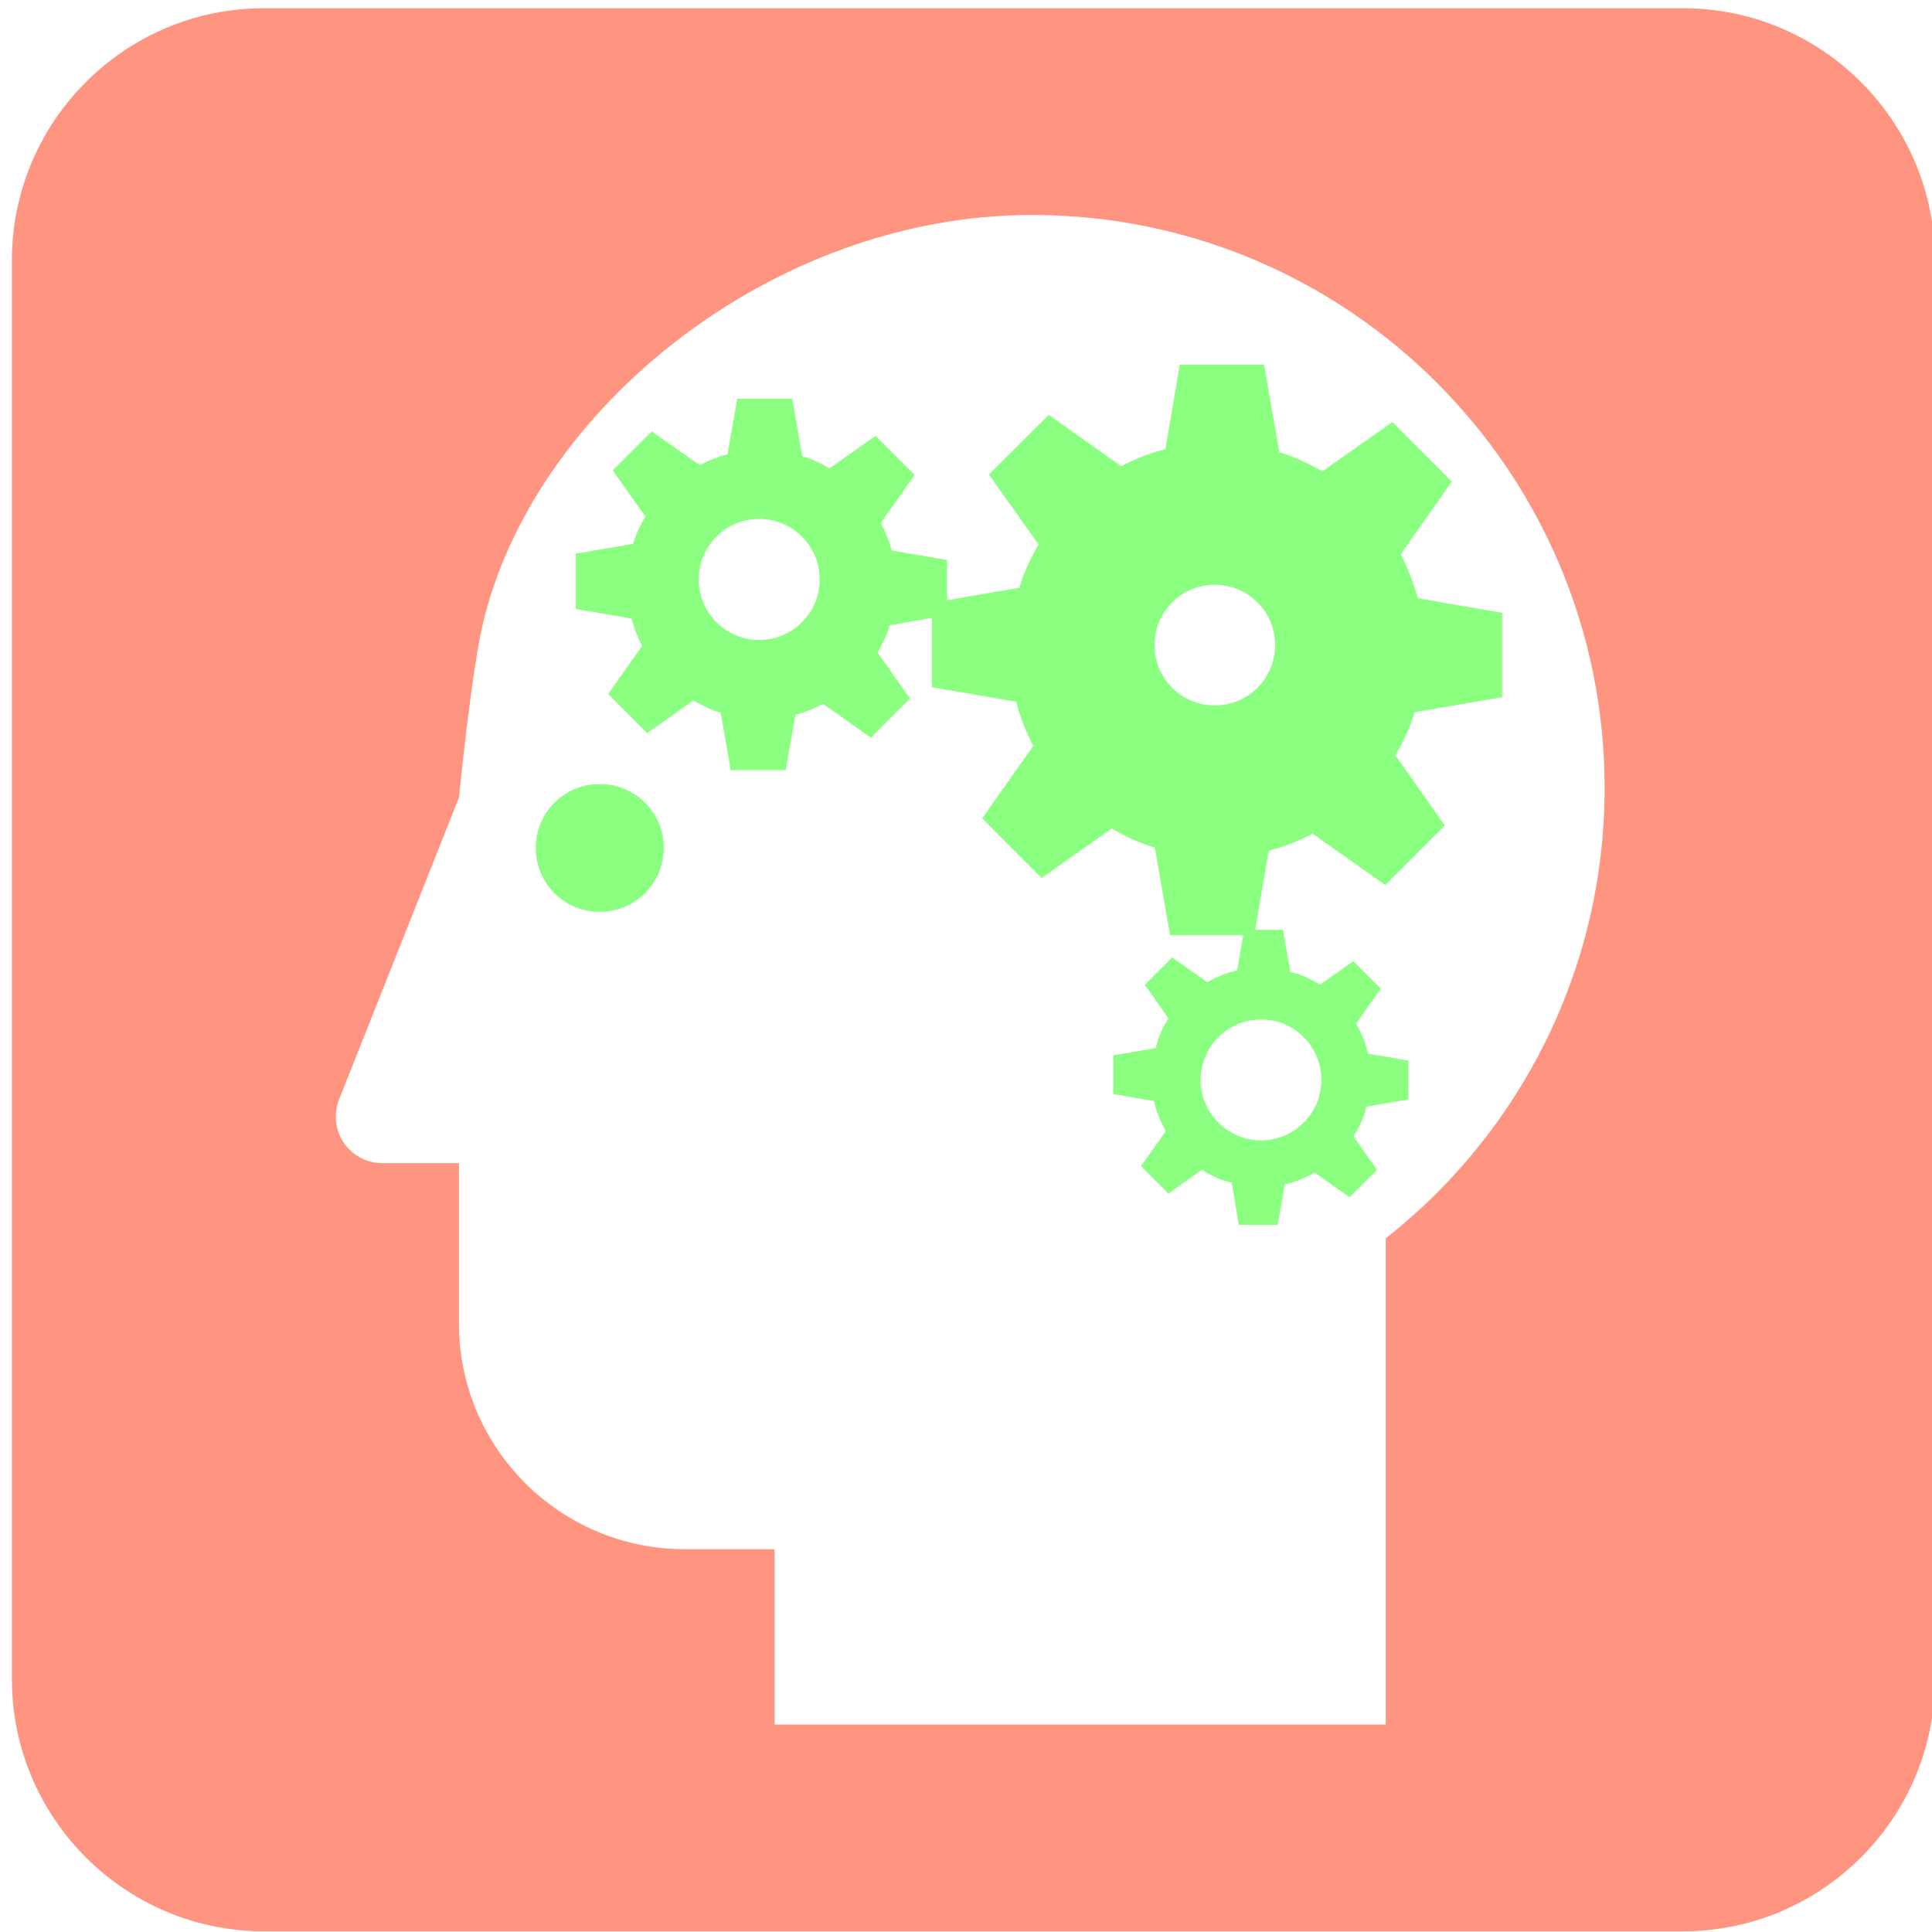
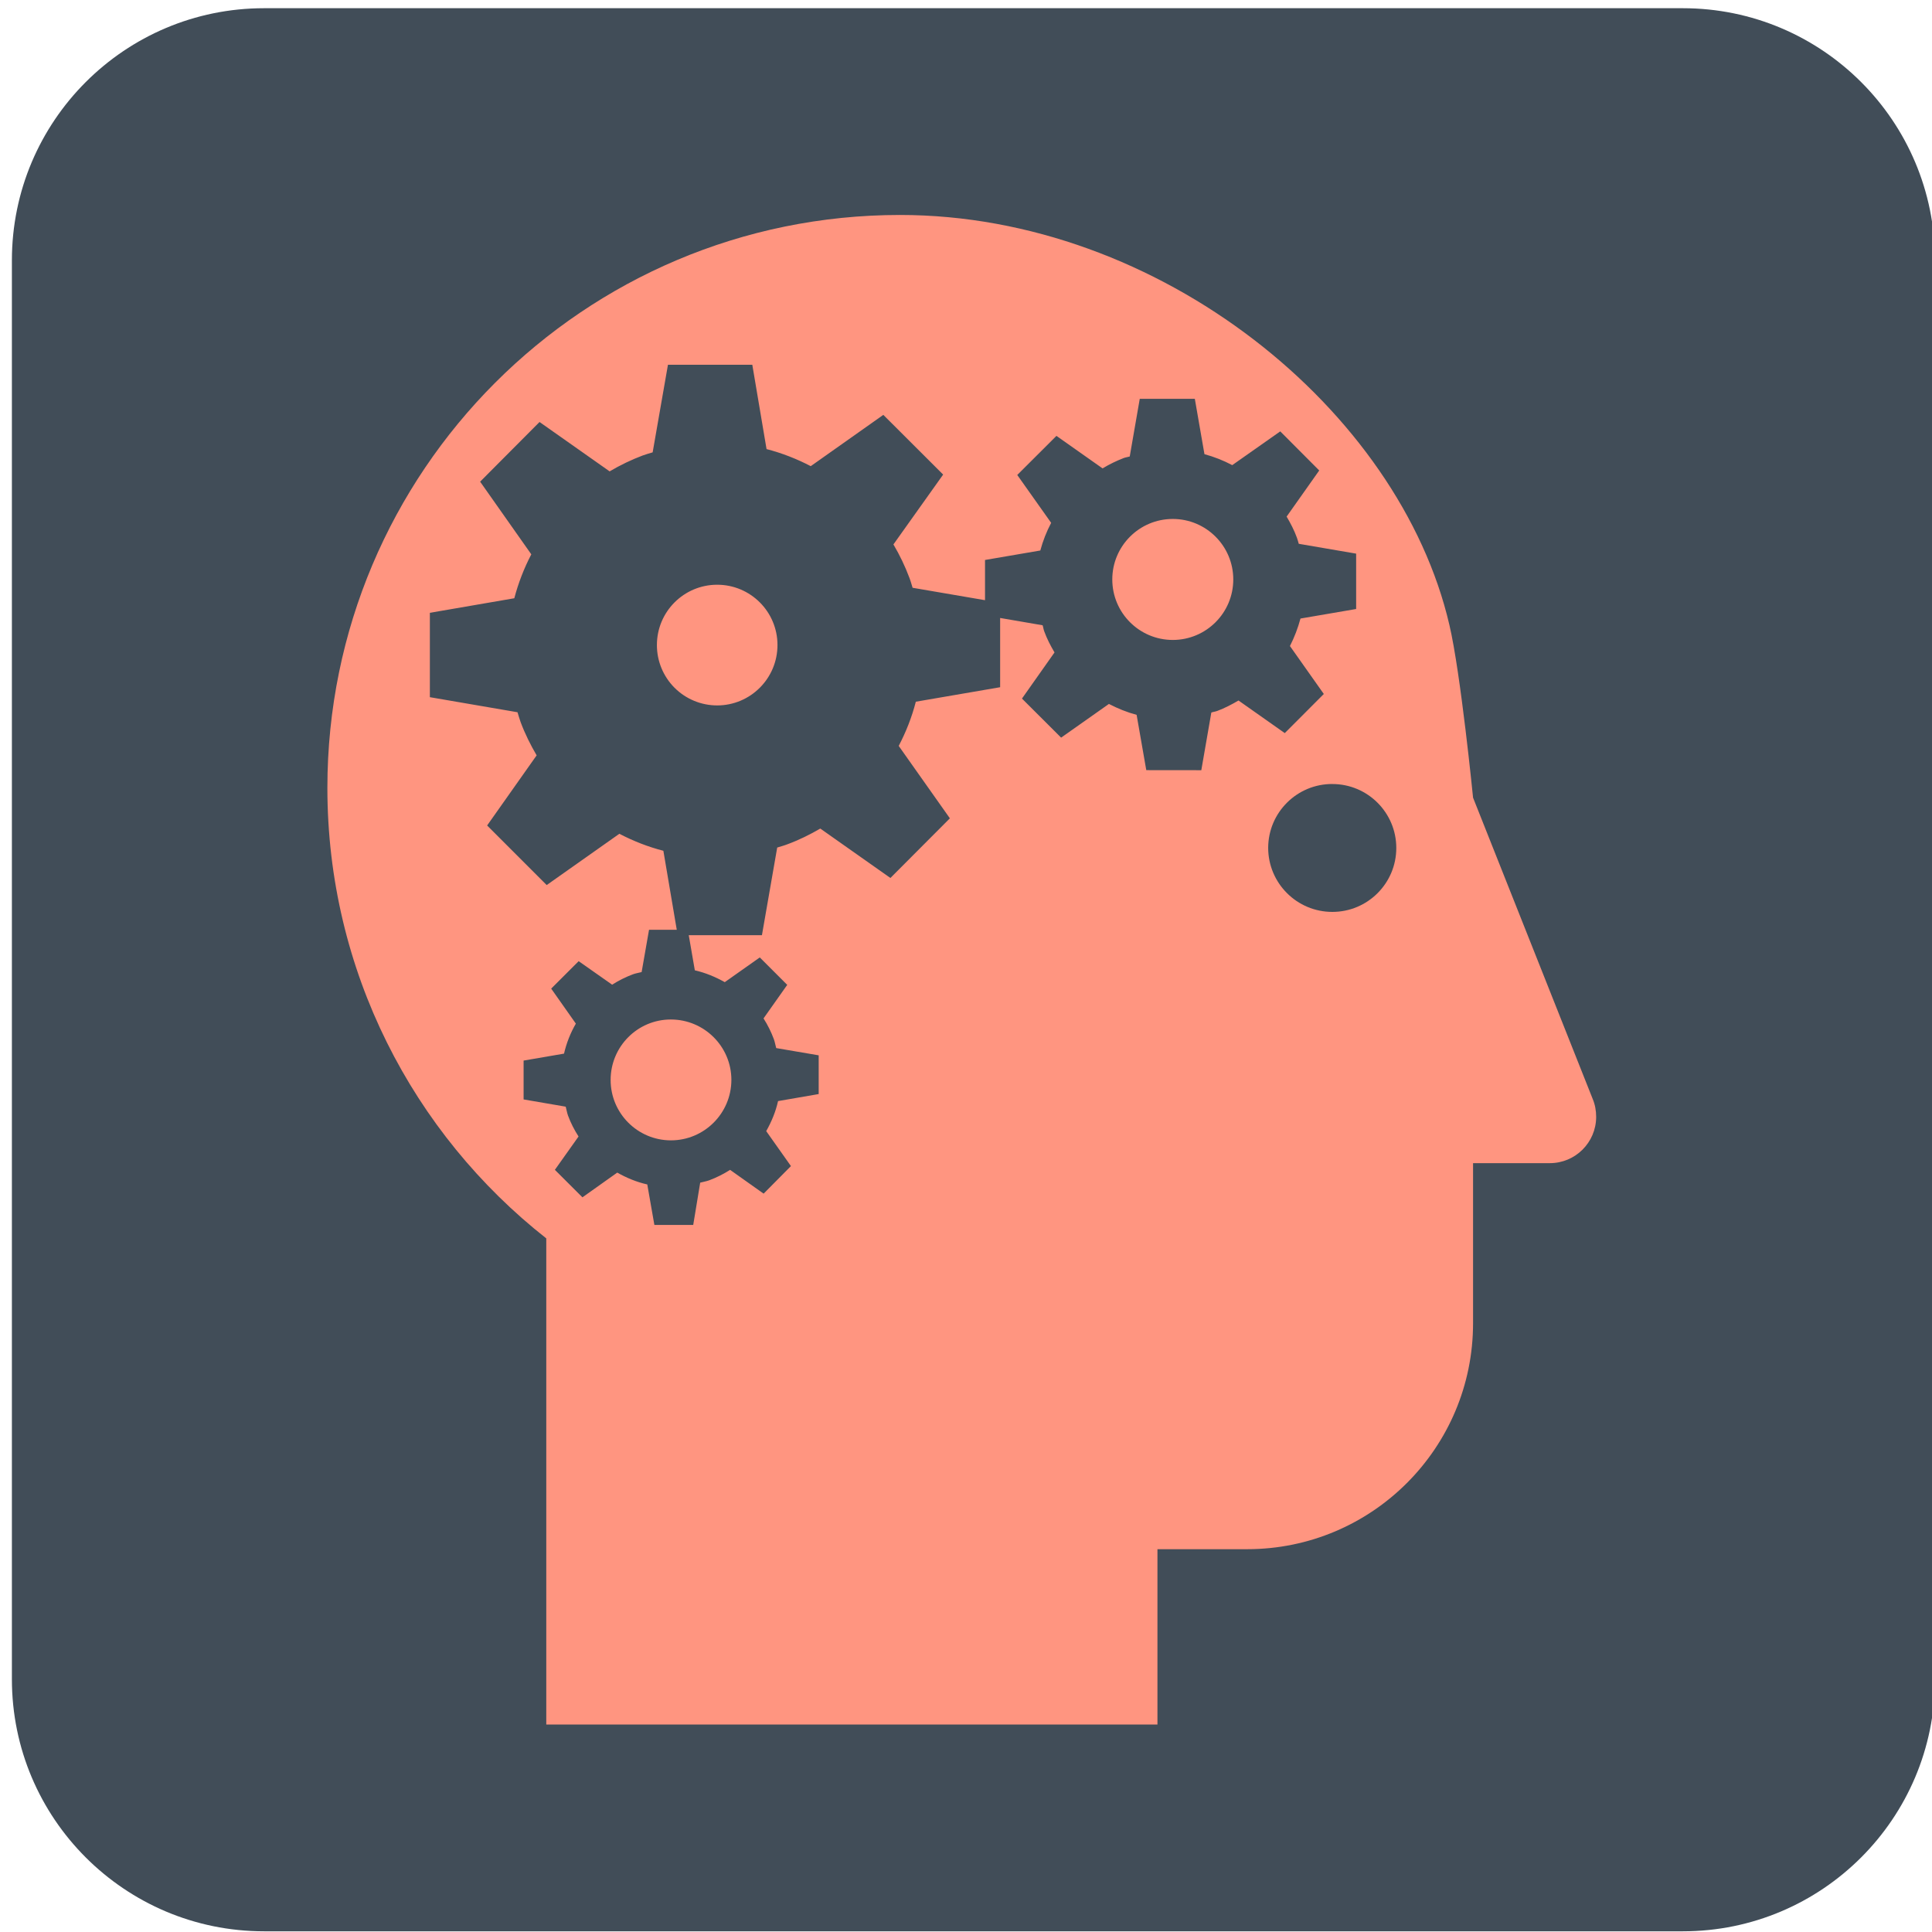
<svg xmlns="http://www.w3.org/2000/svg" width="64" height="64" viewBox="0 0 64 64">
-   <path fill="#FF9580" d="M55.746.272H8.744C4.14.272.394 4.019.394 8.625v46.998c0 4.608 3.747 8.354 8.35 8.354h47.002c4.605 0 8.353-3.746 8.353-8.354V8.625c0-4.606-3.748-8.353-8.353-8.353m-9.842 40.751v16.105H25.658v-5.809h-2.974a7.483 7.483 0 0 1-7.481-7.485v-5.303h-2.544a1.535 1.535 0 0 1-1.534-1.53q0-.322.114-.595l3.964-9.982s.41-4.135.783-5.718c1.65-7.122 9.591-13.585 18.2-13.585c10.474 0 18.969 8.496 18.969 18.979c0 6.054-2.836 11.45-7.251 14.923" />
-   <path fill="#8AFF80" d="m46.129 13.978l-2.324 1.637a7 7 0 0 0-1.099-.528c-.109-.04-.217-.069-.326-.102l-.507-2.902h-2.794l-.472 2.794c-.51.131-.999.323-1.464.565l-2.404-1.699l-1.982 1.978l1.647 2.314a7 7 0 0 0-.531 1.11c-.042.109-.069.218-.104.326l-2.399.411V18.55l-1.832-.314a4.4 4.4 0 0 0-.359-.916l1.123-1.586l-1.298-1.295l-1.528 1.077a4.5 4.5 0 0 0-.703-.344c-.064-.024-.131-.03-.197-.05l-.332-1.911H24.42l-.319 1.834a4.5 4.5 0 0 0-.921.363l-1.59-1.118l-1.291 1.295l1.08 1.528c-.13.221-.251.451-.342.702c-.024.066-.04.131-.06.199l-1.901.326v1.834l1.844.316q.127.474.349.911l-1.122 1.588l1.293 1.296l1.533-1.08c.223.131.454.252.705.346c.064.024.131.029.195.052l.332 1.911l1.823-.002l.32-1.832c.32-.085.624-.209.918-.361l1.583 1.116l1.297-1.294l-1.078-1.528c.13-.221.249-.449.34-.698c.026-.066.031-.135.054-.202l1.407-.242v2.294l2.793.48c.131.51.324.999.567 1.464l-1.695 2.399l1.97 1.976l2.323-1.637c.347.202.71.382 1.1.525c.109.042.218.069.327.104l.506 2.904h2.424l-.201 1.163c-.35.08-.681.218-.992.392l-1.16-.819l-.909.909l.785 1.111a3.6 3.6 0 0 0-.342.688c-.036.099-.05.197-.078.295l-1.407.24v1.283l1.346.233c.078.352.216.682.392.995l-.819 1.158l.905.913l1.111-.788q.322.207.691.346c.099.036.199.05.299.078l.231 1.4h1.287l.235-1.341c.352-.078.682-.216.995-.392l1.153.819l.913-.911l-.784-1.104c.138-.216.258-.446.349-.694c.035-.097.048-.195.076-.294l1.395-.24v-1.287l-1.339-.23a3.6 3.6 0 0 0-.392-.994l.817-1.16l-.91-.909l-1.109.779a3.7 3.7 0 0 0-.688-.344c-.095-.035-.192-.048-.289-.074l-.245-1.4h-.919l.444-2.618c.508-.13.995-.322 1.458-.563l2.407 1.699l1.973-1.974l-1.64-2.323c.203-.347.386-.712.531-1.102c.04-.108.068-.217.103-.326l2.903-.499V20.3l-2.797-.482a7 7 0 0 0-.563-1.455l1.695-2.407l-1.966-1.975zM25.15 21.199a2.003 2.003 0 1 1 0-4.008a2.003 2.003 0 1 1 0 4.008m16.628 12.573c1.101 0 1.994.895 1.994 2.001a2 2 0 0 1-1.994 2.003a2.005 2.005 0 0 1-2.006-2.003c0-1.106.9-2.001 2.006-2.001m-1.536-10.404c-1.1 0-1.997-.893-1.997-2.001a1.997 1.997 0 1 1 3.994 0a1.996 1.996 0 0 1-1.997 2.001m-20.378 2.604a2.118 2.118 0 0 0 0 4.236a2.125 2.125 0 0 0 2.126-2.123a2.12 2.12 0 0 0-2.126-2.114z" />
+   <rect x="0.394" y="0.272" width="63.705" height="63.705" rx="8.353" fill="#414D58" />
+   <g transform="translate(64 0) scale(-1 1)">
+     <path fill="#FF9580" d="M45.904 41.023v16.105H25.658v-5.809h-2.974a7.483 7.483 0 0 1-7.481-7.485v-5.303h-2.544a1.535 1.535 0 0 1-1.534-1.53q0-.322.114-.595l3.964-9.982s.41-4.135.783-5.718c1.65-7.122 9.591-13.585 18.2-13.585c10.474 0 18.969 8.496 18.969 18.979c0 6.054-2.836 11.45-7.251 14.923" />
+     <path fill="#414D58" d="m46.129 13.978l-2.324 1.637a7 7 0 0 0-1.099-.528c-.109-.04-.217-.069-.326-.102l-.507-2.902h-2.794l-.472 2.794c-.51.131-.999.323-1.464.565l-2.404-1.699l-1.982 1.978l1.647 2.314a7 7 0 0 0-.531 1.11c-.042.109-.069.218-.104.326l-2.399.411V18.55l-1.832-.314a4.4 4.4 0 0 0-.359-.916l1.123-1.586l-1.298-1.295l-1.528 1.077a4.5 4.5 0 0 0-.703-.344c-.064-.024-.131-.03-.197-.05l-.332-1.911H24.42l-.319 1.834a4.5 4.5 0 0 0-.921.363l-1.59-1.118l-1.291 1.295l1.08 1.528c-.13.221-.251.451-.342.702c-.024.066-.04.131-.06.199l-1.901.326v1.834l1.844.316q.127.474.349.911l-1.122 1.588l1.293 1.296l1.533-1.08c.223.131.454.252.705.346c.064.024.131.029.195.052l.332 1.911l1.823-.002l.32-1.832c.32-.085.624-.209.918-.361l1.583 1.116l1.297-1.294l-1.078-1.528c.13-.221.249-.449.34-.698c.026-.066.031-.135.054-.202l1.407-.242v2.294l2.793.48c.131.51.324.999.567 1.464l-1.695 2.399l1.97 1.976l2.323-1.637c.347.202.71.382 1.1.525c.109.042.218.069.327.104l.506 2.904h2.424l-.201 1.163c-.35.08-.681.218-.992.392l-1.16-.819l-.909.909l.785 1.111a3.6 3.6 0 0 0-.342.688c-.036.099-.05.197-.078.295l-1.407.24v1.283l1.346.233c.078.352.216.682.392.995l-.819 1.158l.905.913l1.111-.788q.322.207.691.346c.099.036.199.05.299.078l.231 1.4h1.287l.235-1.341c.352-.078.682-.216.995-.392l1.153.819l.913-.911l-.784-1.104c.138-.216.258-.446.349-.694c.035-.097.048-.195.076-.294l1.395-.24v-1.287l-1.339-.23a3.6 3.6 0 0 0-.392-.994l.817-1.16l-.91-.909l-1.109.779a3.7 3.7 0 0 0-.688-.344c-.095-.035-.192-.048-.289-.074l-.245-1.4h-.919l.444-2.618c.508-.13.995-.322 1.458-.563l2.407 1.699l1.973-1.974l-1.64-2.323c.203-.347.386-.712.531-1.102c.04-.108.068-.217.103-.326l2.903-.499V20.3l-2.797-.482a7 7 0 0 0-.563-1.455l1.695-2.407l-1.966-1.975zM25.15 21.199a2.003 2.003 0 1 1 0-4.008a2.003 2.003 0 1 1 0 4.008m16.628 12.573c1.101 0 1.994.895 1.994 2.001a2 2 0 0 1-1.994 2.003a2.005 2.005 0 0 1-2.006-2.003c0-1.106.9-2.001 2.006-2.001m-1.536-10.404c-1.1 0-1.997-.893-1.997-2.001a1.997 1.997 0 1 1 3.994 0a1.996 1.996 0 0 1-1.997 2.001m-20.378 2.604a2.118 2.118 0 0 0 0 4.236a2.125 2.125 0 0 0 2.126-2.123a2.12 2.12 0 0 0-2.126-2.114z" />
+   </g>
</svg>
